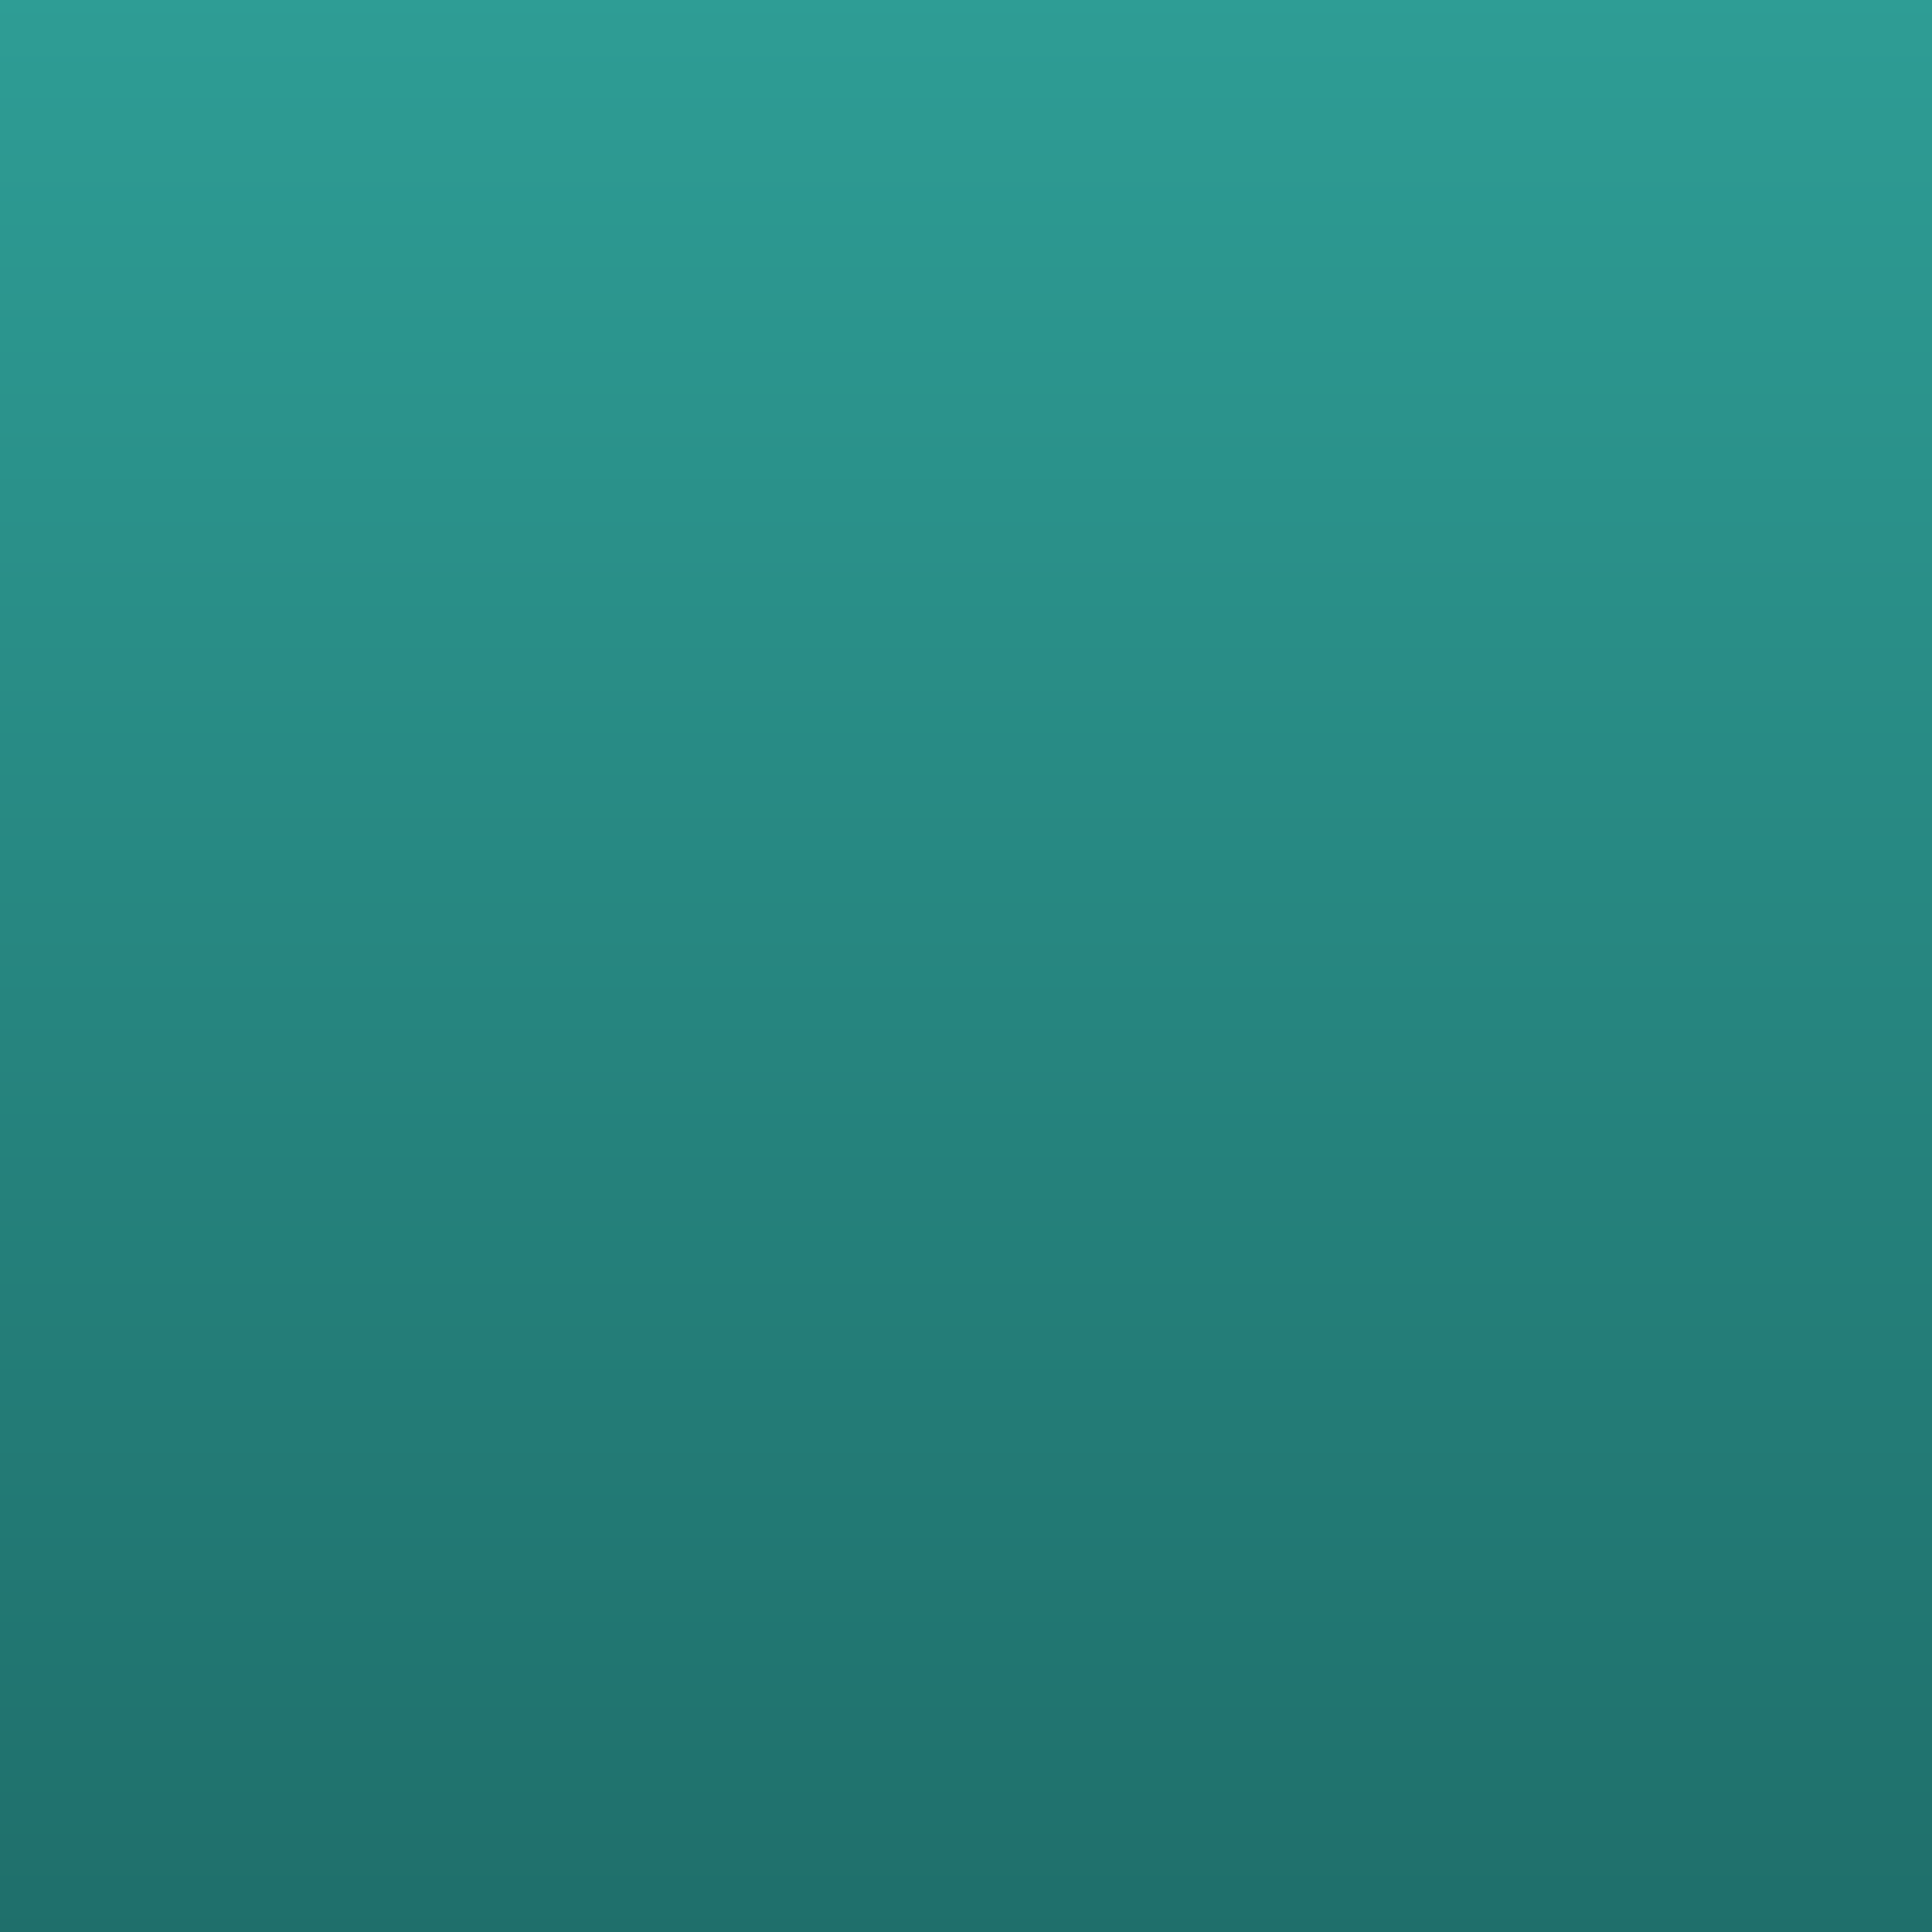
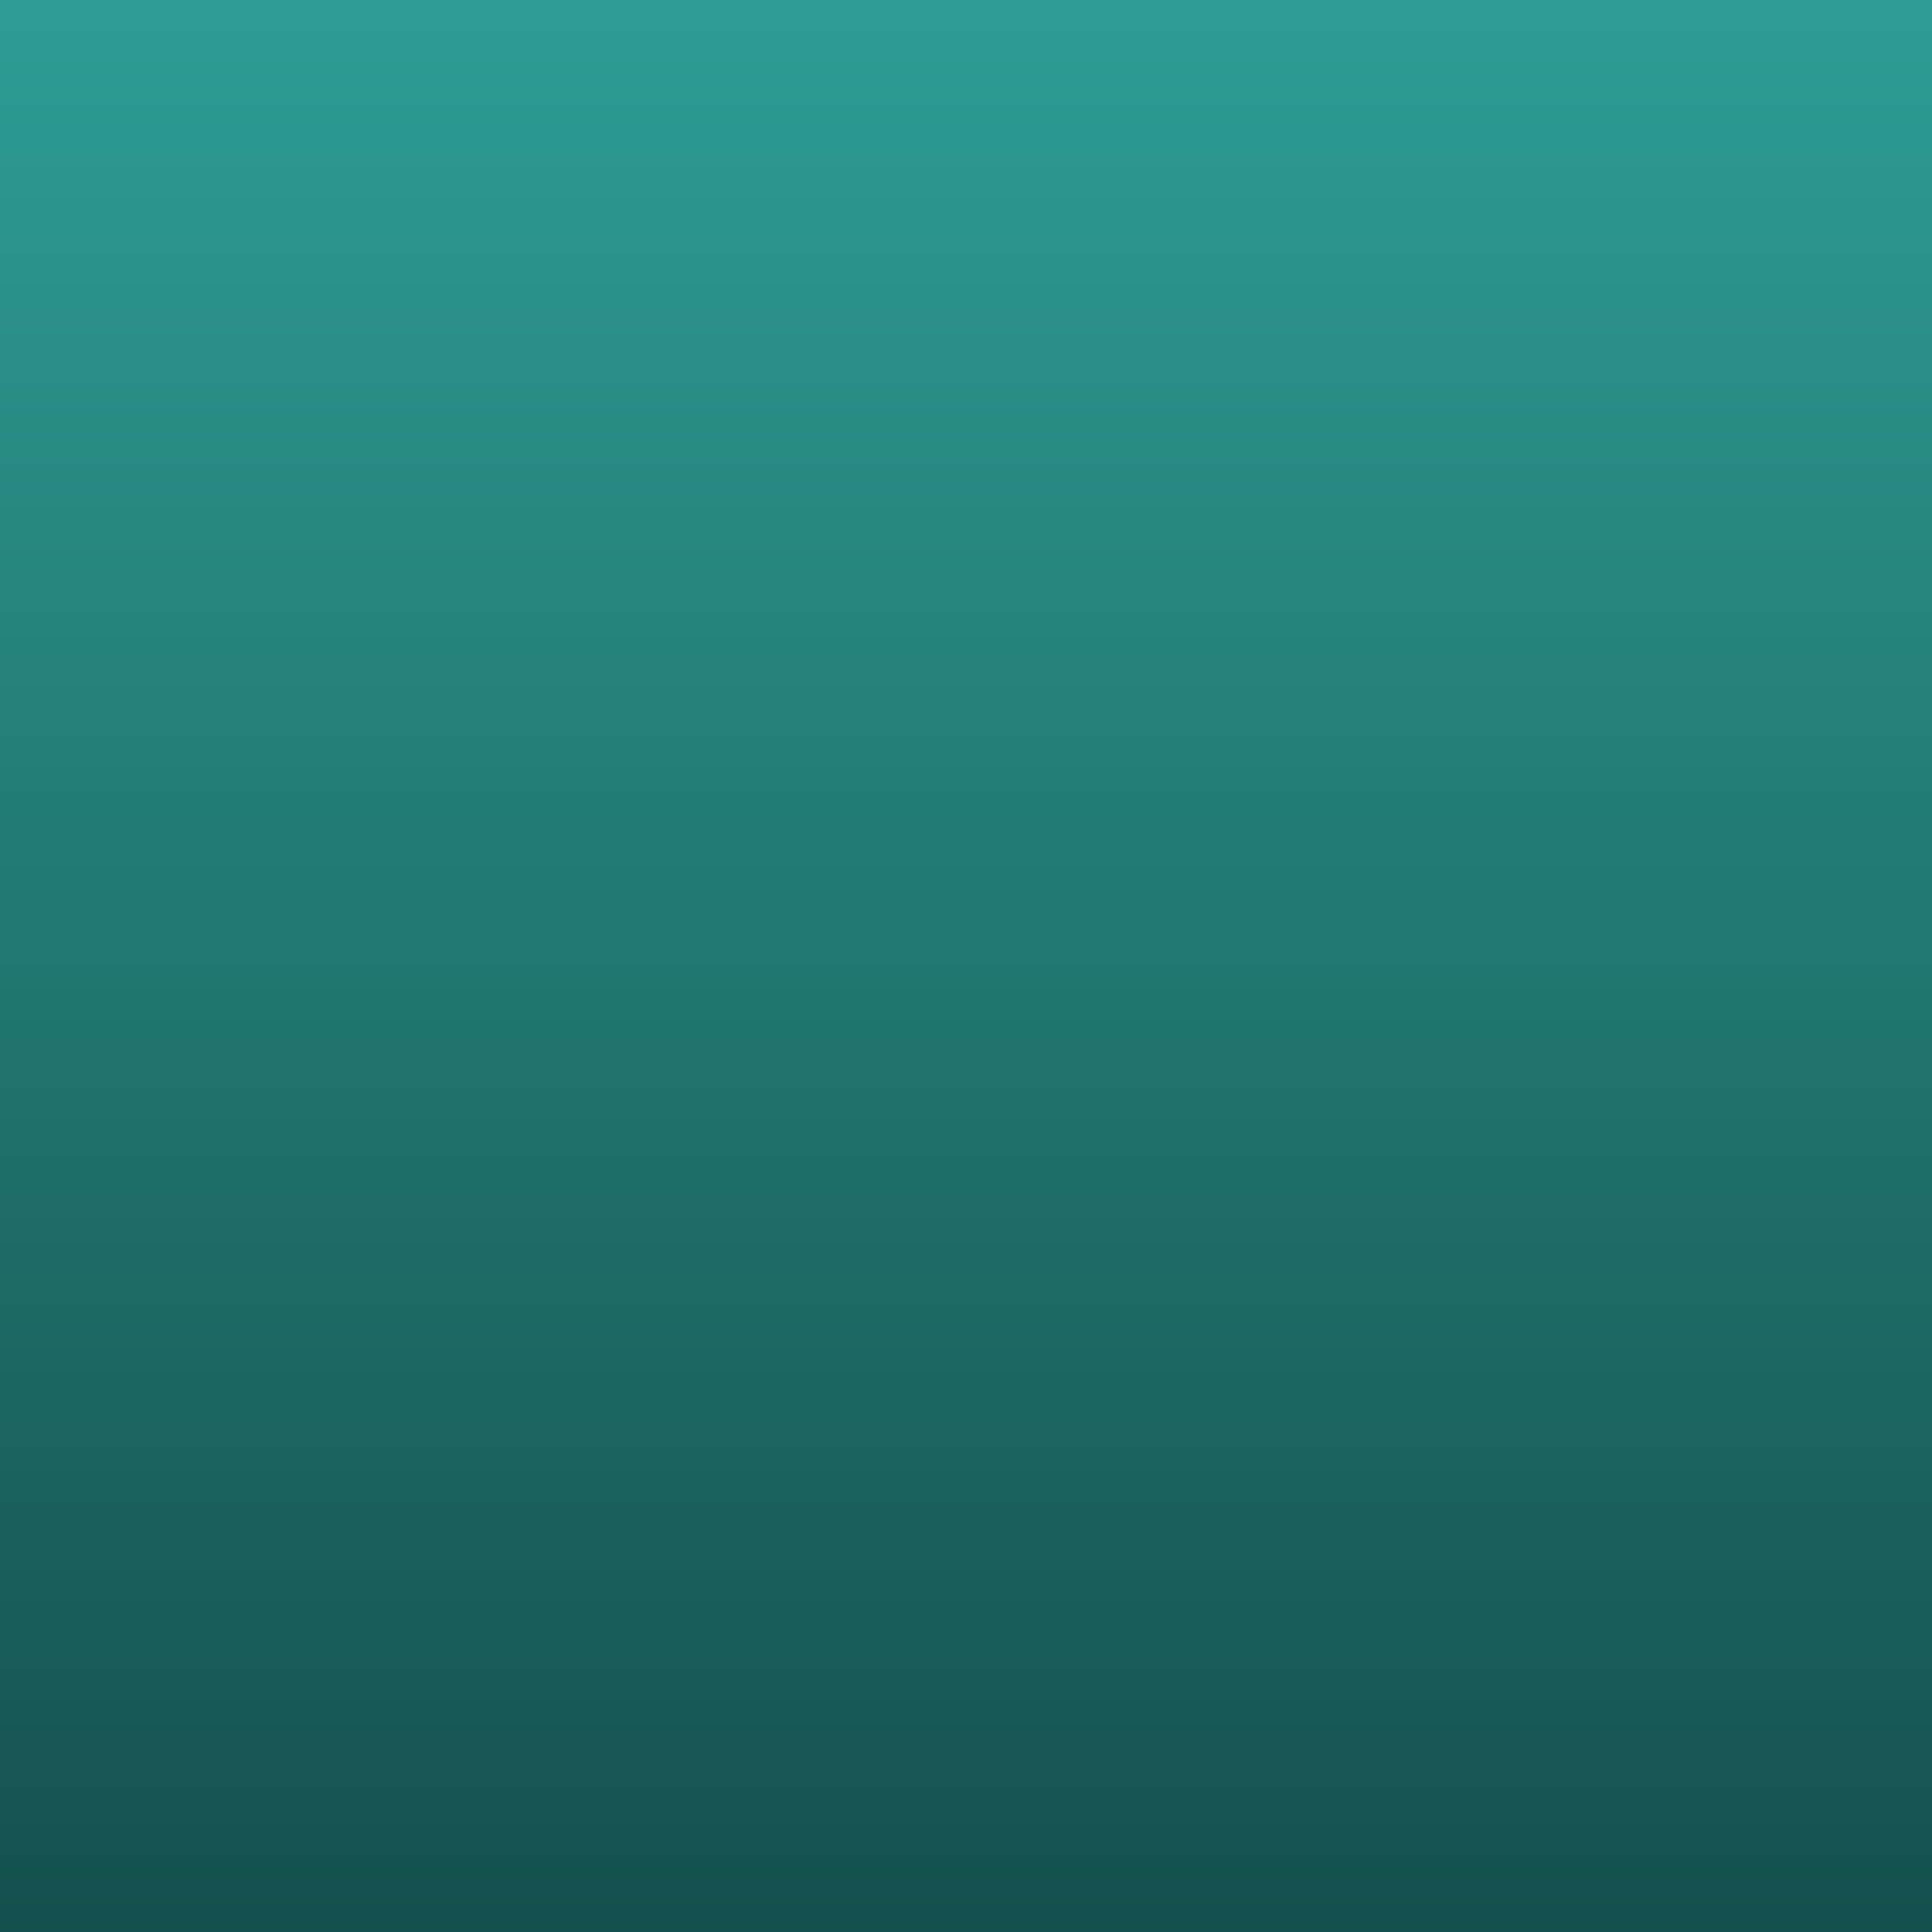
<svg xmlns="http://www.w3.org/2000/svg" width="1024" height="1024" viewBox="0 0 64 64">
  <defs>
    <linearGradient id="bg" x1="0" y1="0" x2="0" y2="1">
-       <stop offset="0%" stop-color="#2E9D95" />
-       <stop offset="100%" stop-color="#1F6F6B" />
+       <stop offset="0" stop-color="#2E9D95" />
+       <stop offset="1" stop-color="#14504D" />
    </linearGradient>
+     <linearGradient id="gold" x1="0" y1="0" x2="1" y2="1">
+       <stop offset="0" stop-color="#FDE68A" />
+       <stop offset="1" stop-color="#F59E0B" />
+     </linearGradient>
+     <linearGradient id="sun" x1="0" y1="0" x2="0" y2="1">
+       <stop offset="0" stop-color="#FDBA74" />
+       <stop offset="1" stop-color="#F97316" />
+     </linearGradient>
+     <clipPath id="inner">
+       <circle cx="32" cy="32" r="15.5" />
+     </clipPath>
  </defs>
  <rect width="64" height="64" fill="url(#bg)" />
</svg>
